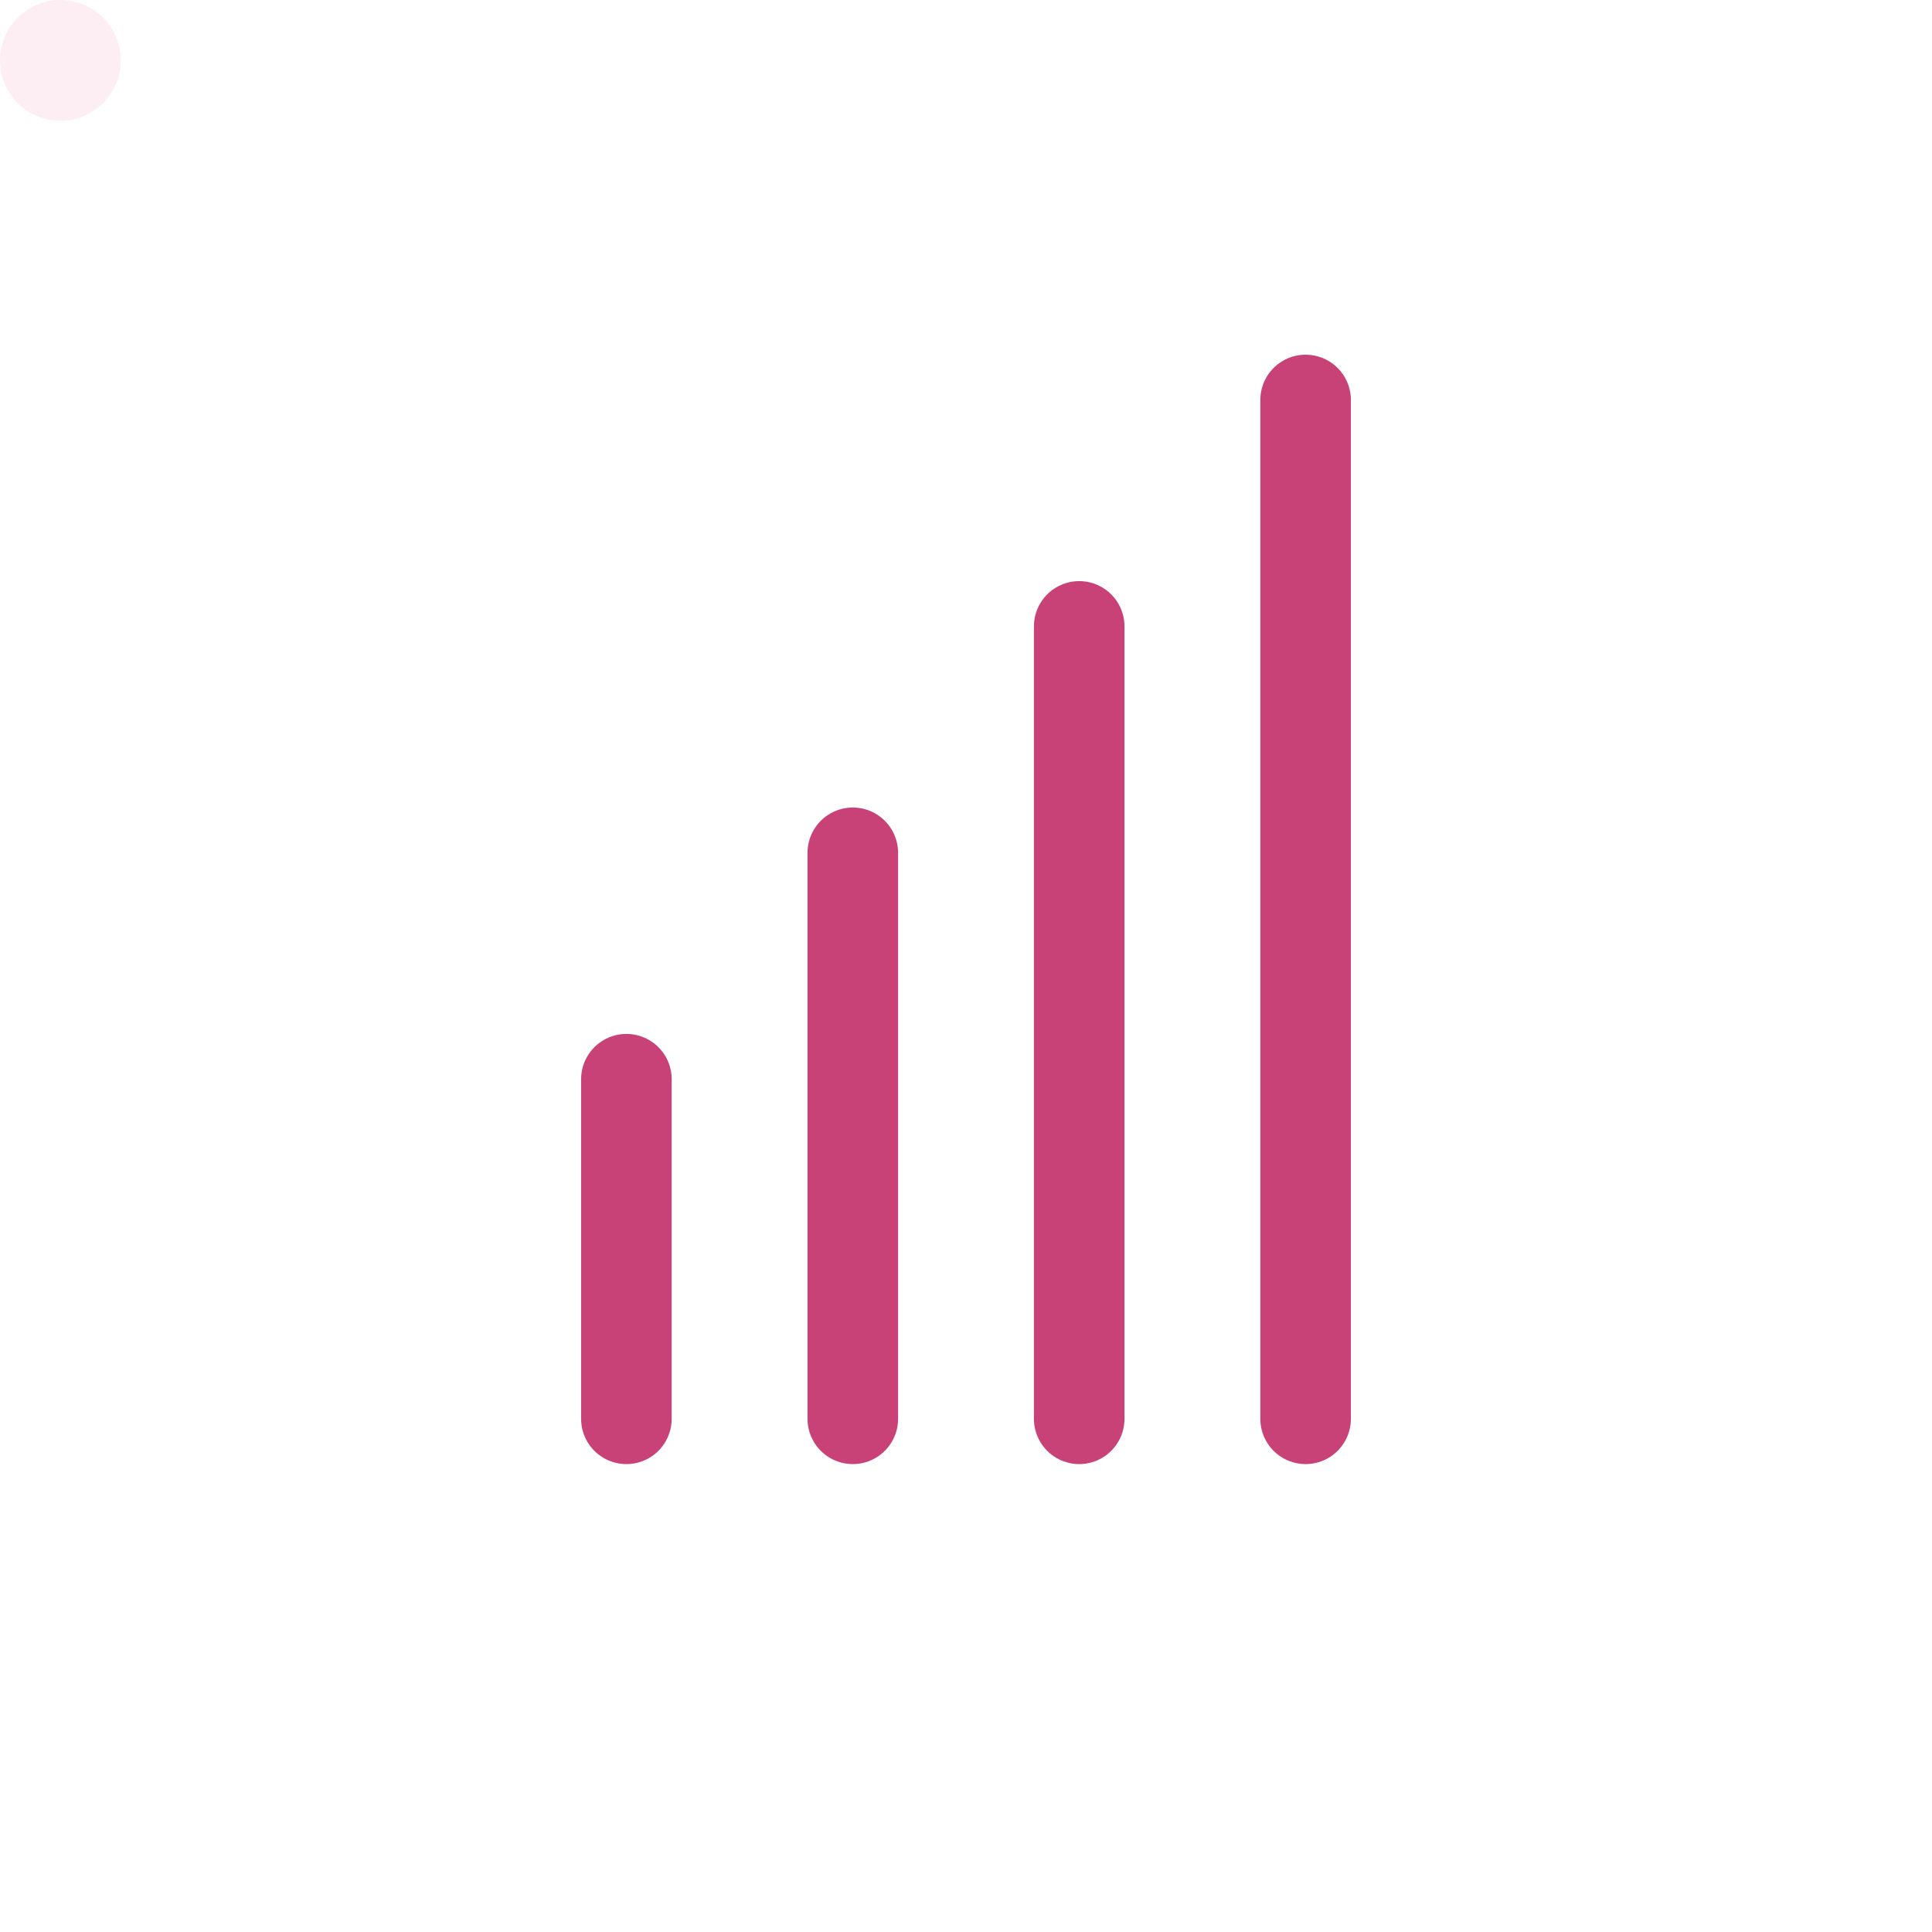
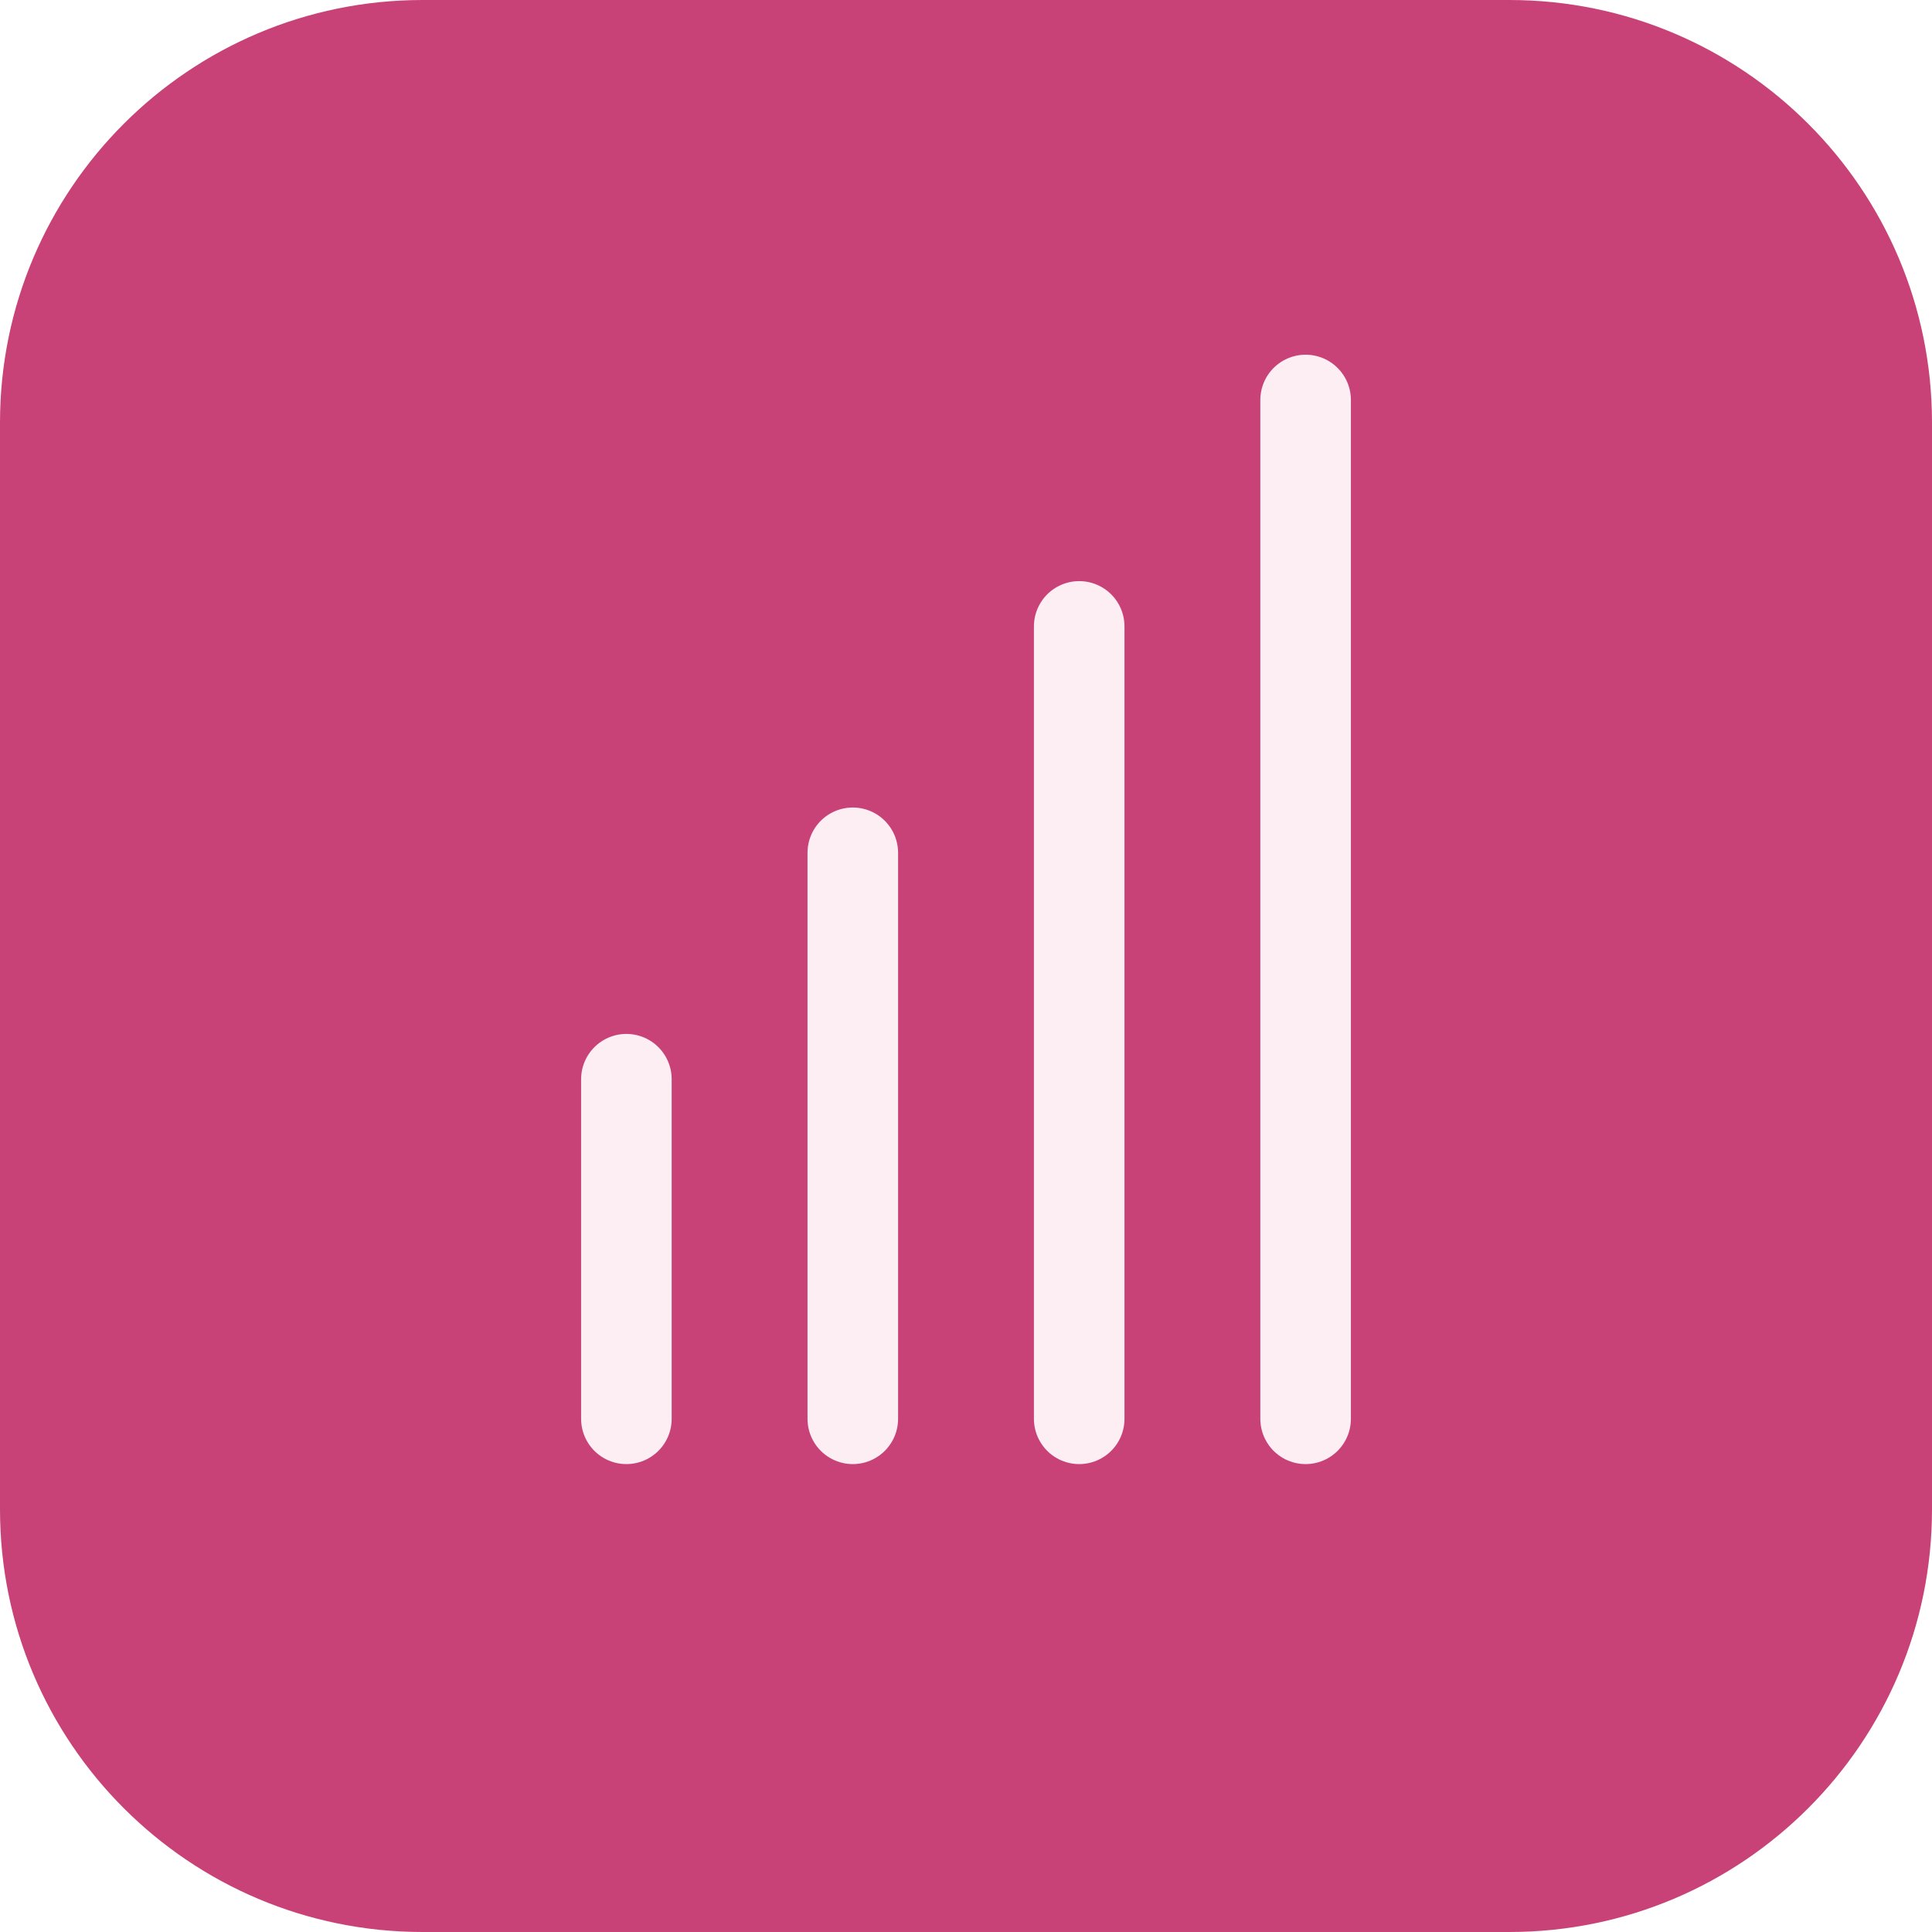
<svg xmlns="http://www.w3.org/2000/svg" width="32" height="32" viewBox="0 0 512 512">
-   <rect width="32" height="32" rx="112" fill="#fceef3" />
-   <g transform="translate(76, 76) scale(15)" fill="none" stroke="#c94277" stroke-width="1.6" stroke-linecap="round" stroke-linejoin="round">
+   <rect width="512" height="512" rx="112" fill="#c94277" />
+   <g transform="translate(76, 76) scale(15)" fill="none" stroke="#fceef3" stroke-width="1.6" stroke-linecap="round" stroke-linejoin="round">
    <line x1="6" y1="20" x2="6" y2="14" />
    <line x1="10" y1="20" x2="10" y2="10" />
    <line x1="14" y1="20" x2="14" y2="6" />
    <line x1="18" y1="20" x2="18" y2="2" />
  </g>
</svg>
